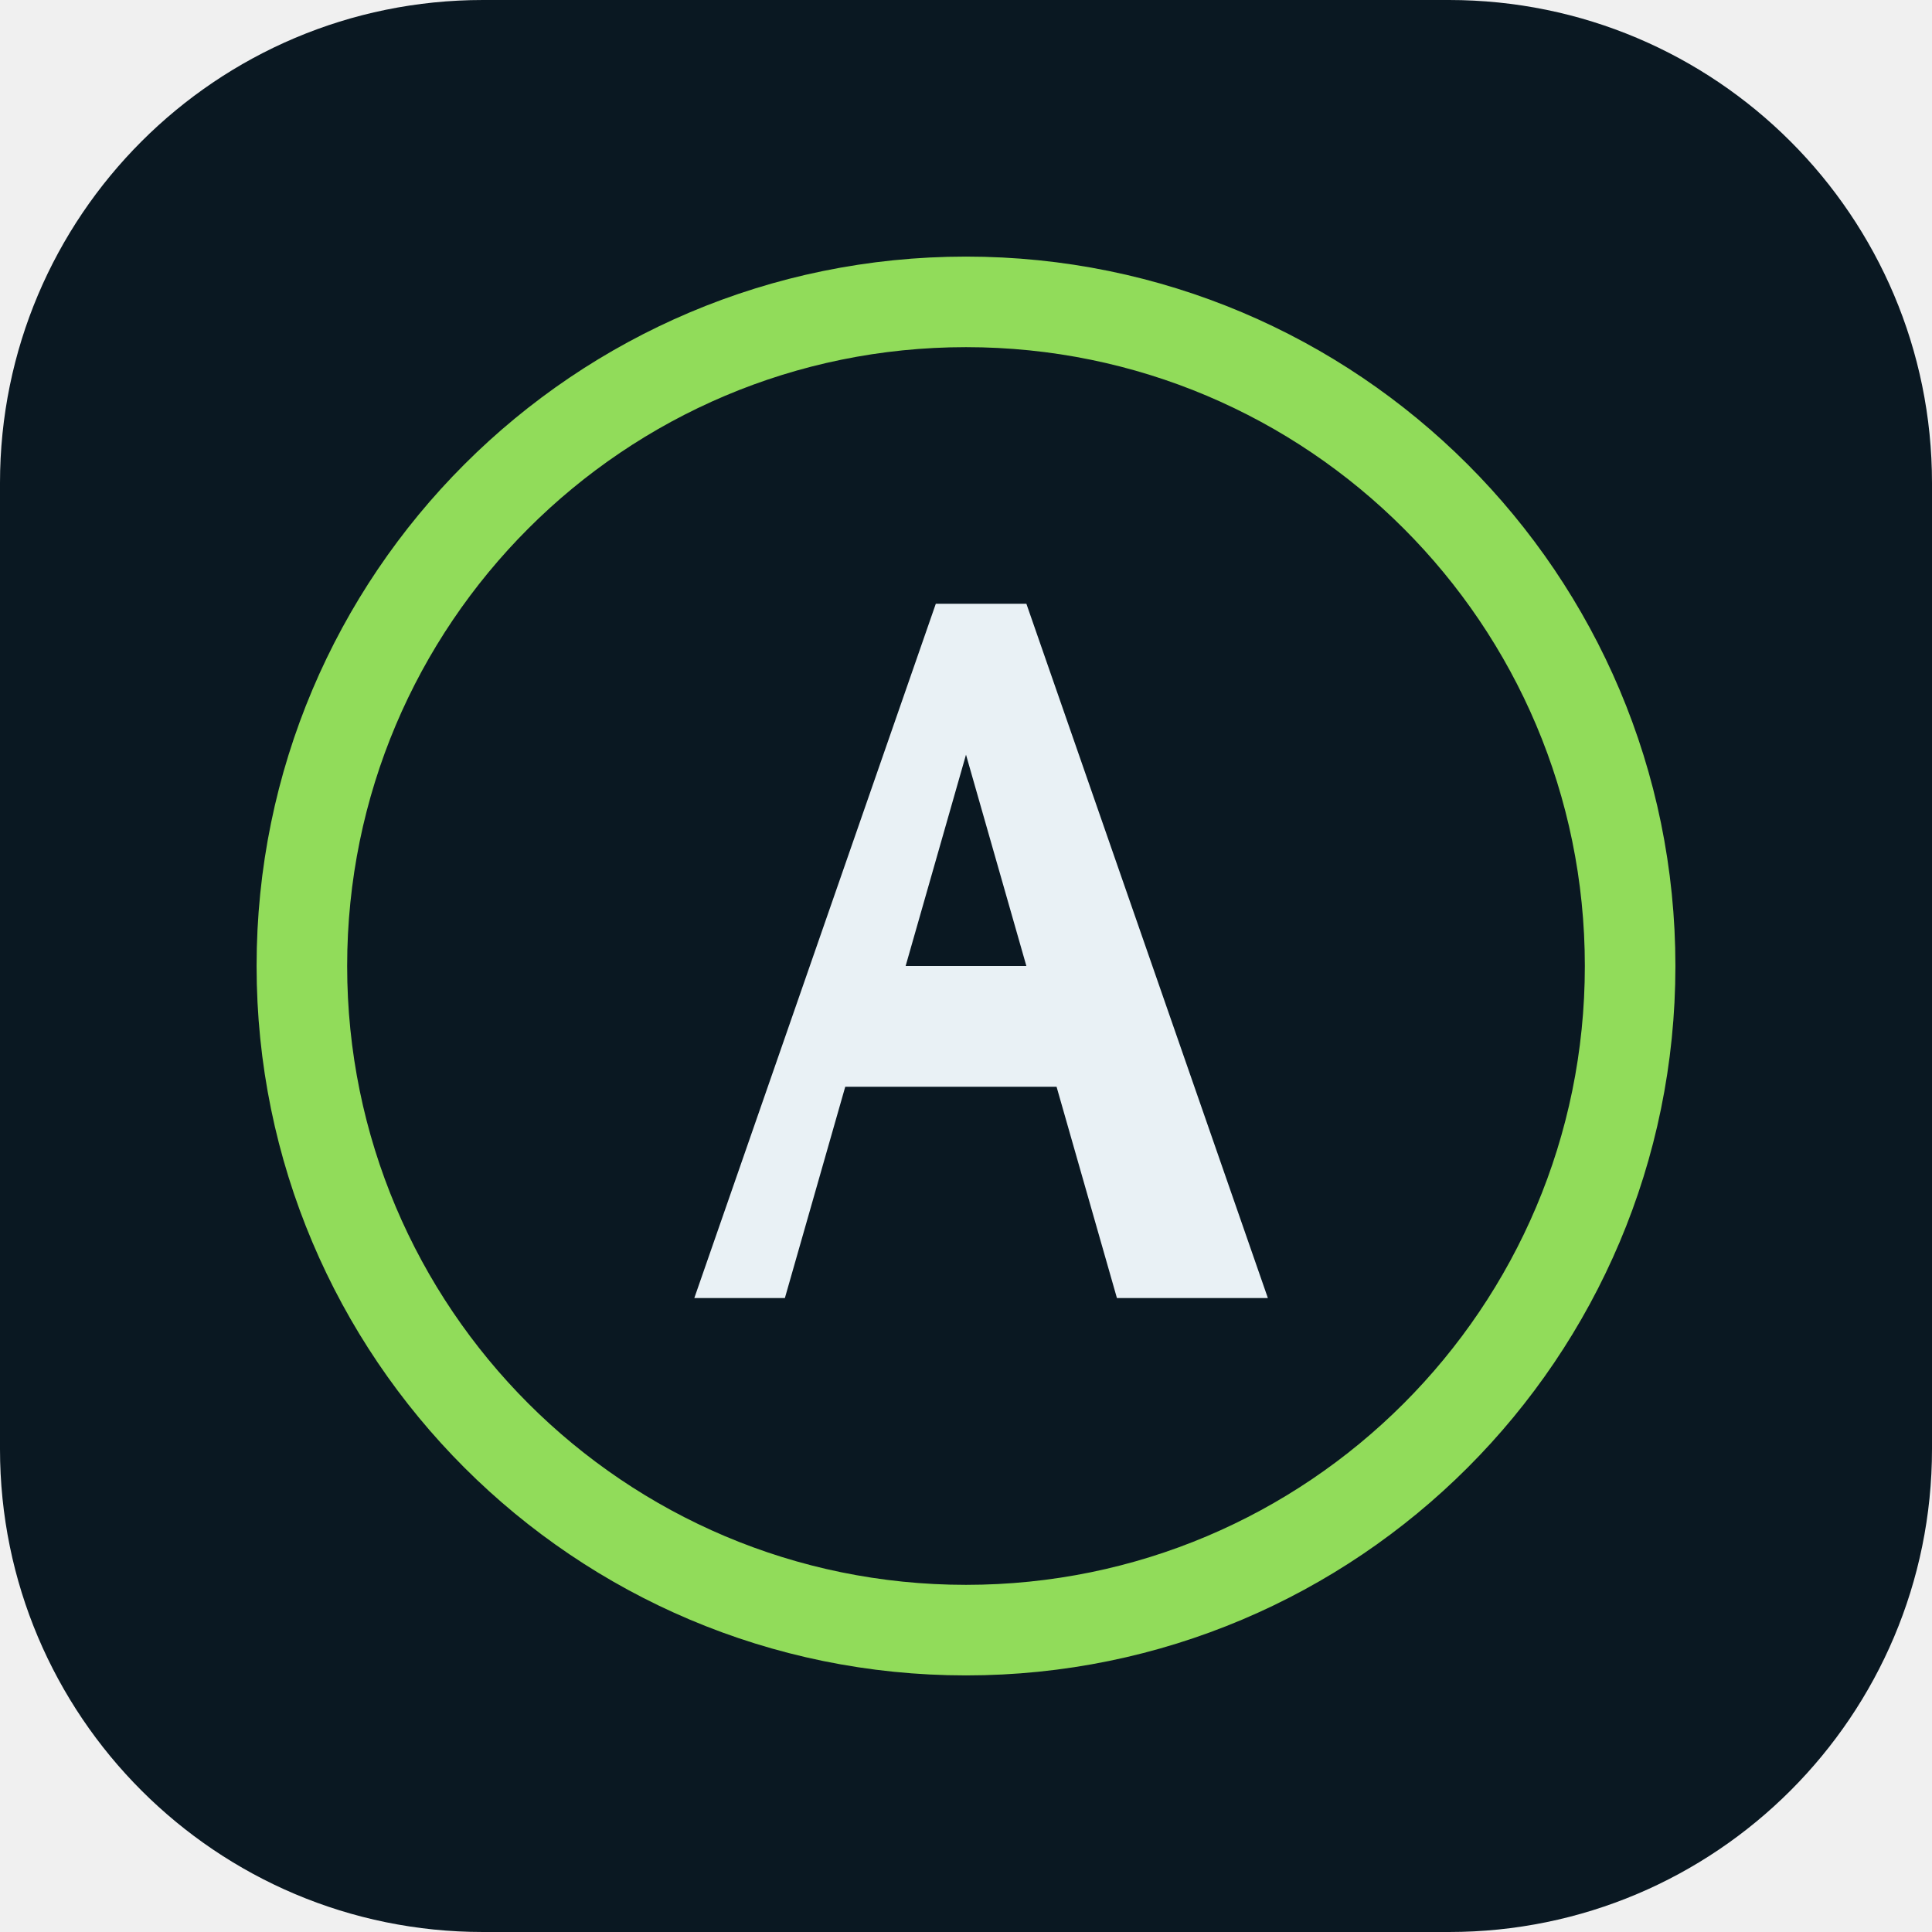
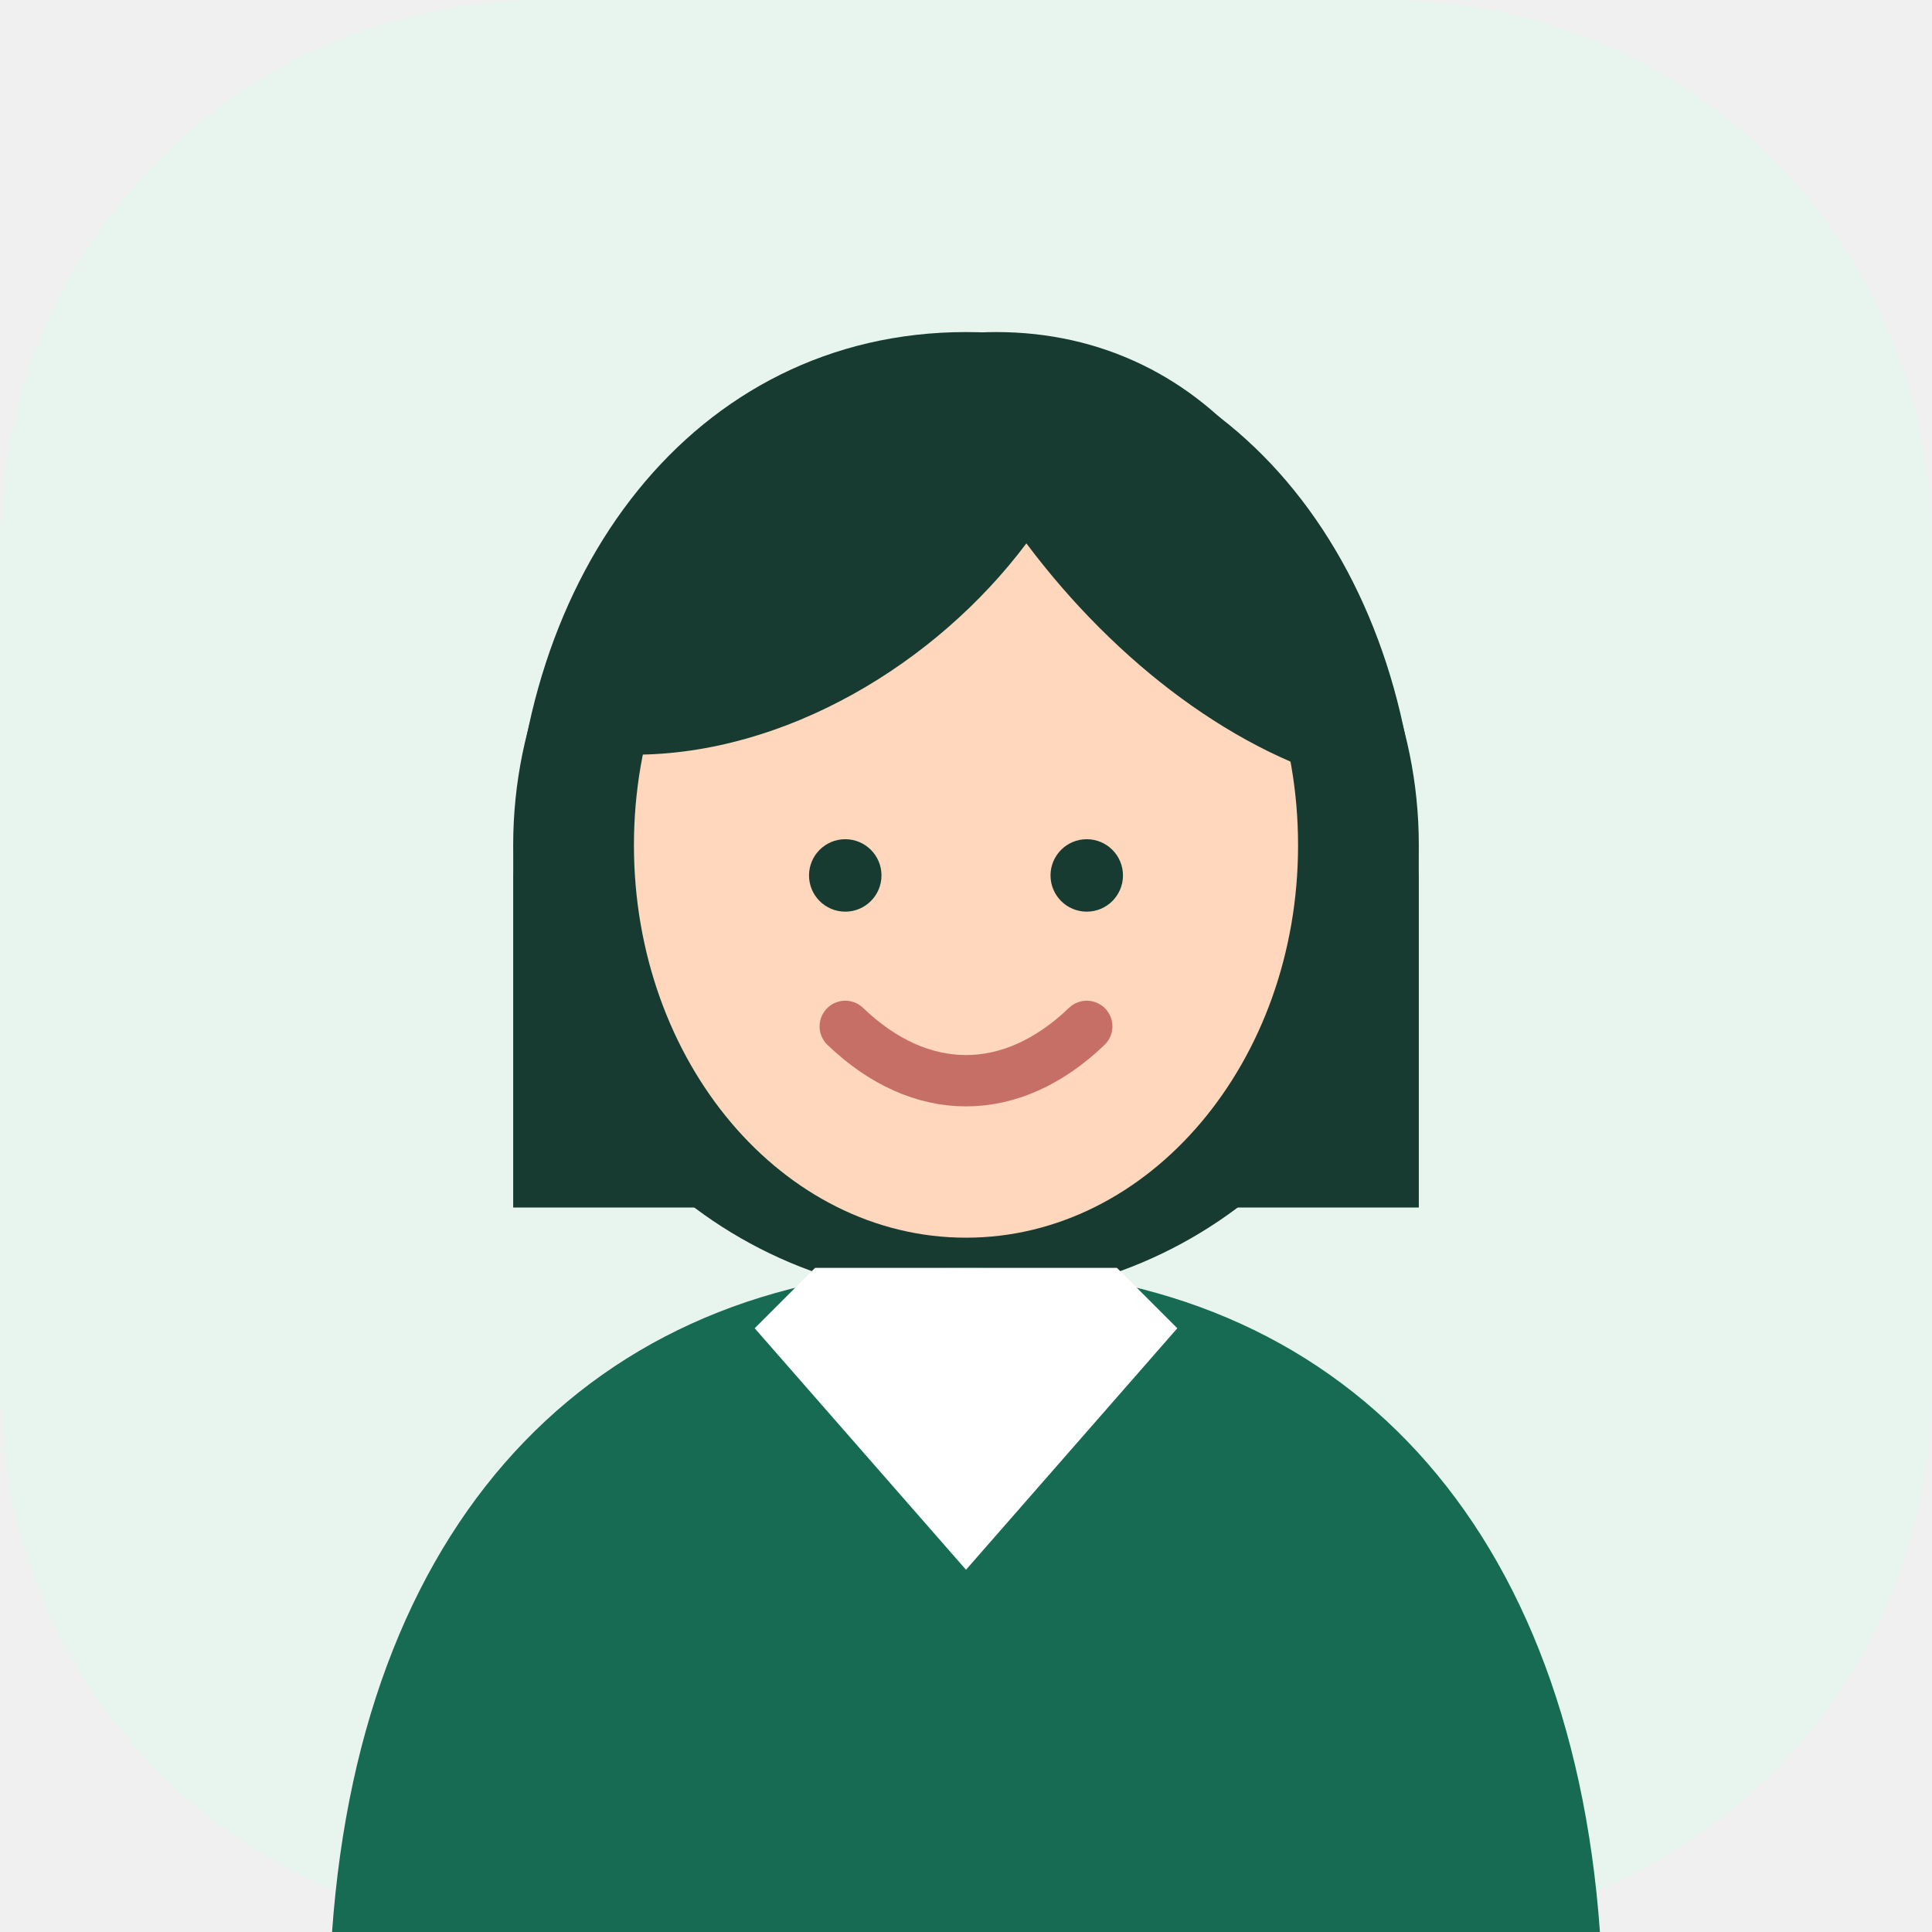
- <svg xmlns="http://www.w3.org/2000/svg" viewBox="0 0 64 64">
-   <rect width="64" height="64" rx="16" fill="#0a1822" />
-   <circle cx="32" cy="32" r="22" fill="none" stroke="#91dc5a" stroke-width="3" />
-   <path d="M23 43 31 20h3l8 23h-5l-2-7h-7l-2 7h-3Zm7-11h4l-2-7-2 7Z" fill="#e9f1f5" />
+ <svg xmlns="http://www.w3.org/2000/svg" viewBox="0 0 64 64" role="img" aria-label="Ada">
+   <rect width="64" height="64" rx="18" fill="#e8f5ef" />
+   <circle cx="32" cy="28" r="15" fill="#173b31" />
+   <path d="M17 29c0-10 6-18 15-18s15 8 15 18v11H17V29Z" fill="#173b31" />
+   <ellipse cx="32" cy="28" rx="11" ry="13" fill="#ffd7bd" />
+   <path d="M21 25c1-9 6-14 12-14 7 0 12 6 12 15-4-1-8-4-11-8-3 4-8 7-13 7Z" fill="#173b31" />
+   <circle cx="28" cy="29" r="1.2" fill="#173b31" />
+   <circle cx="36" cy="29" r="1.2" fill="#173b31" />
+   <path d="M28 34c2.5 2.4 5.5 2.4 8 0" fill="none" stroke="#c66f67" stroke-width="1.7" stroke-linecap="round" />
+   <path d="M11 64c1-14 9-22 21-22s20 8 21 22H11Z" fill="#176b52" />
+   <path d="m25 44 7 8 7-8-2-2H27l-2 2Z" fill="#fff" />
</svg>
